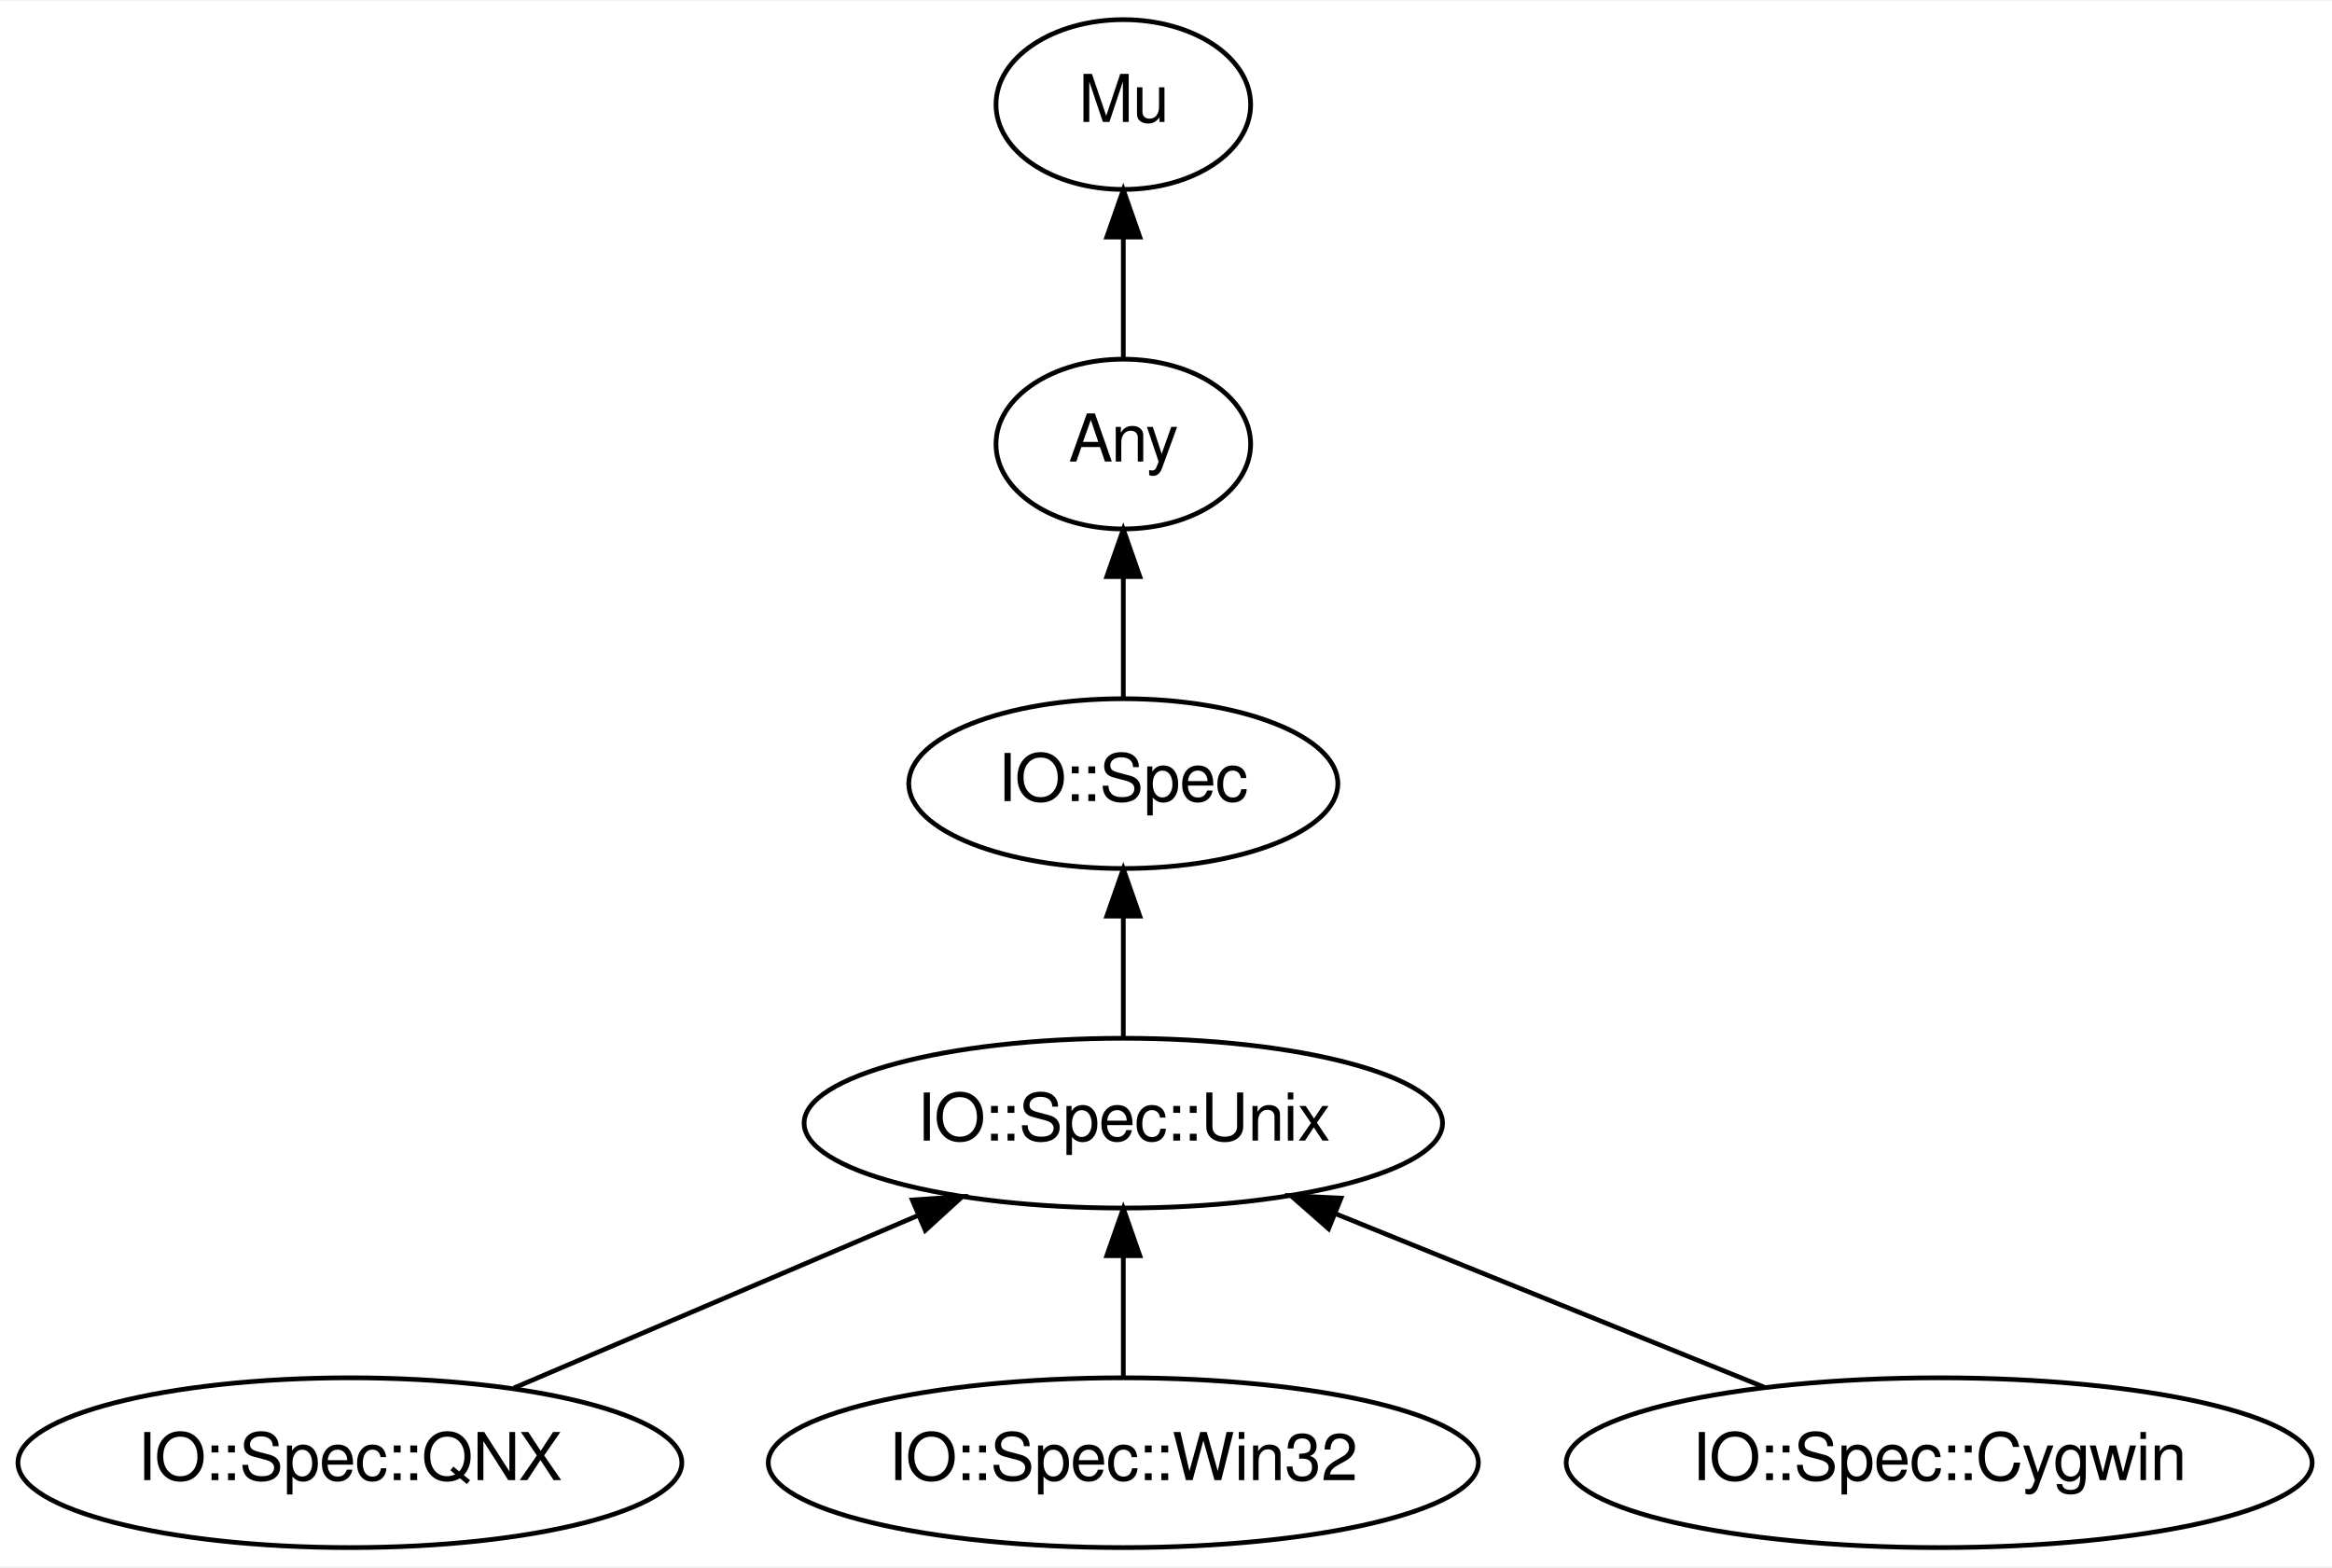
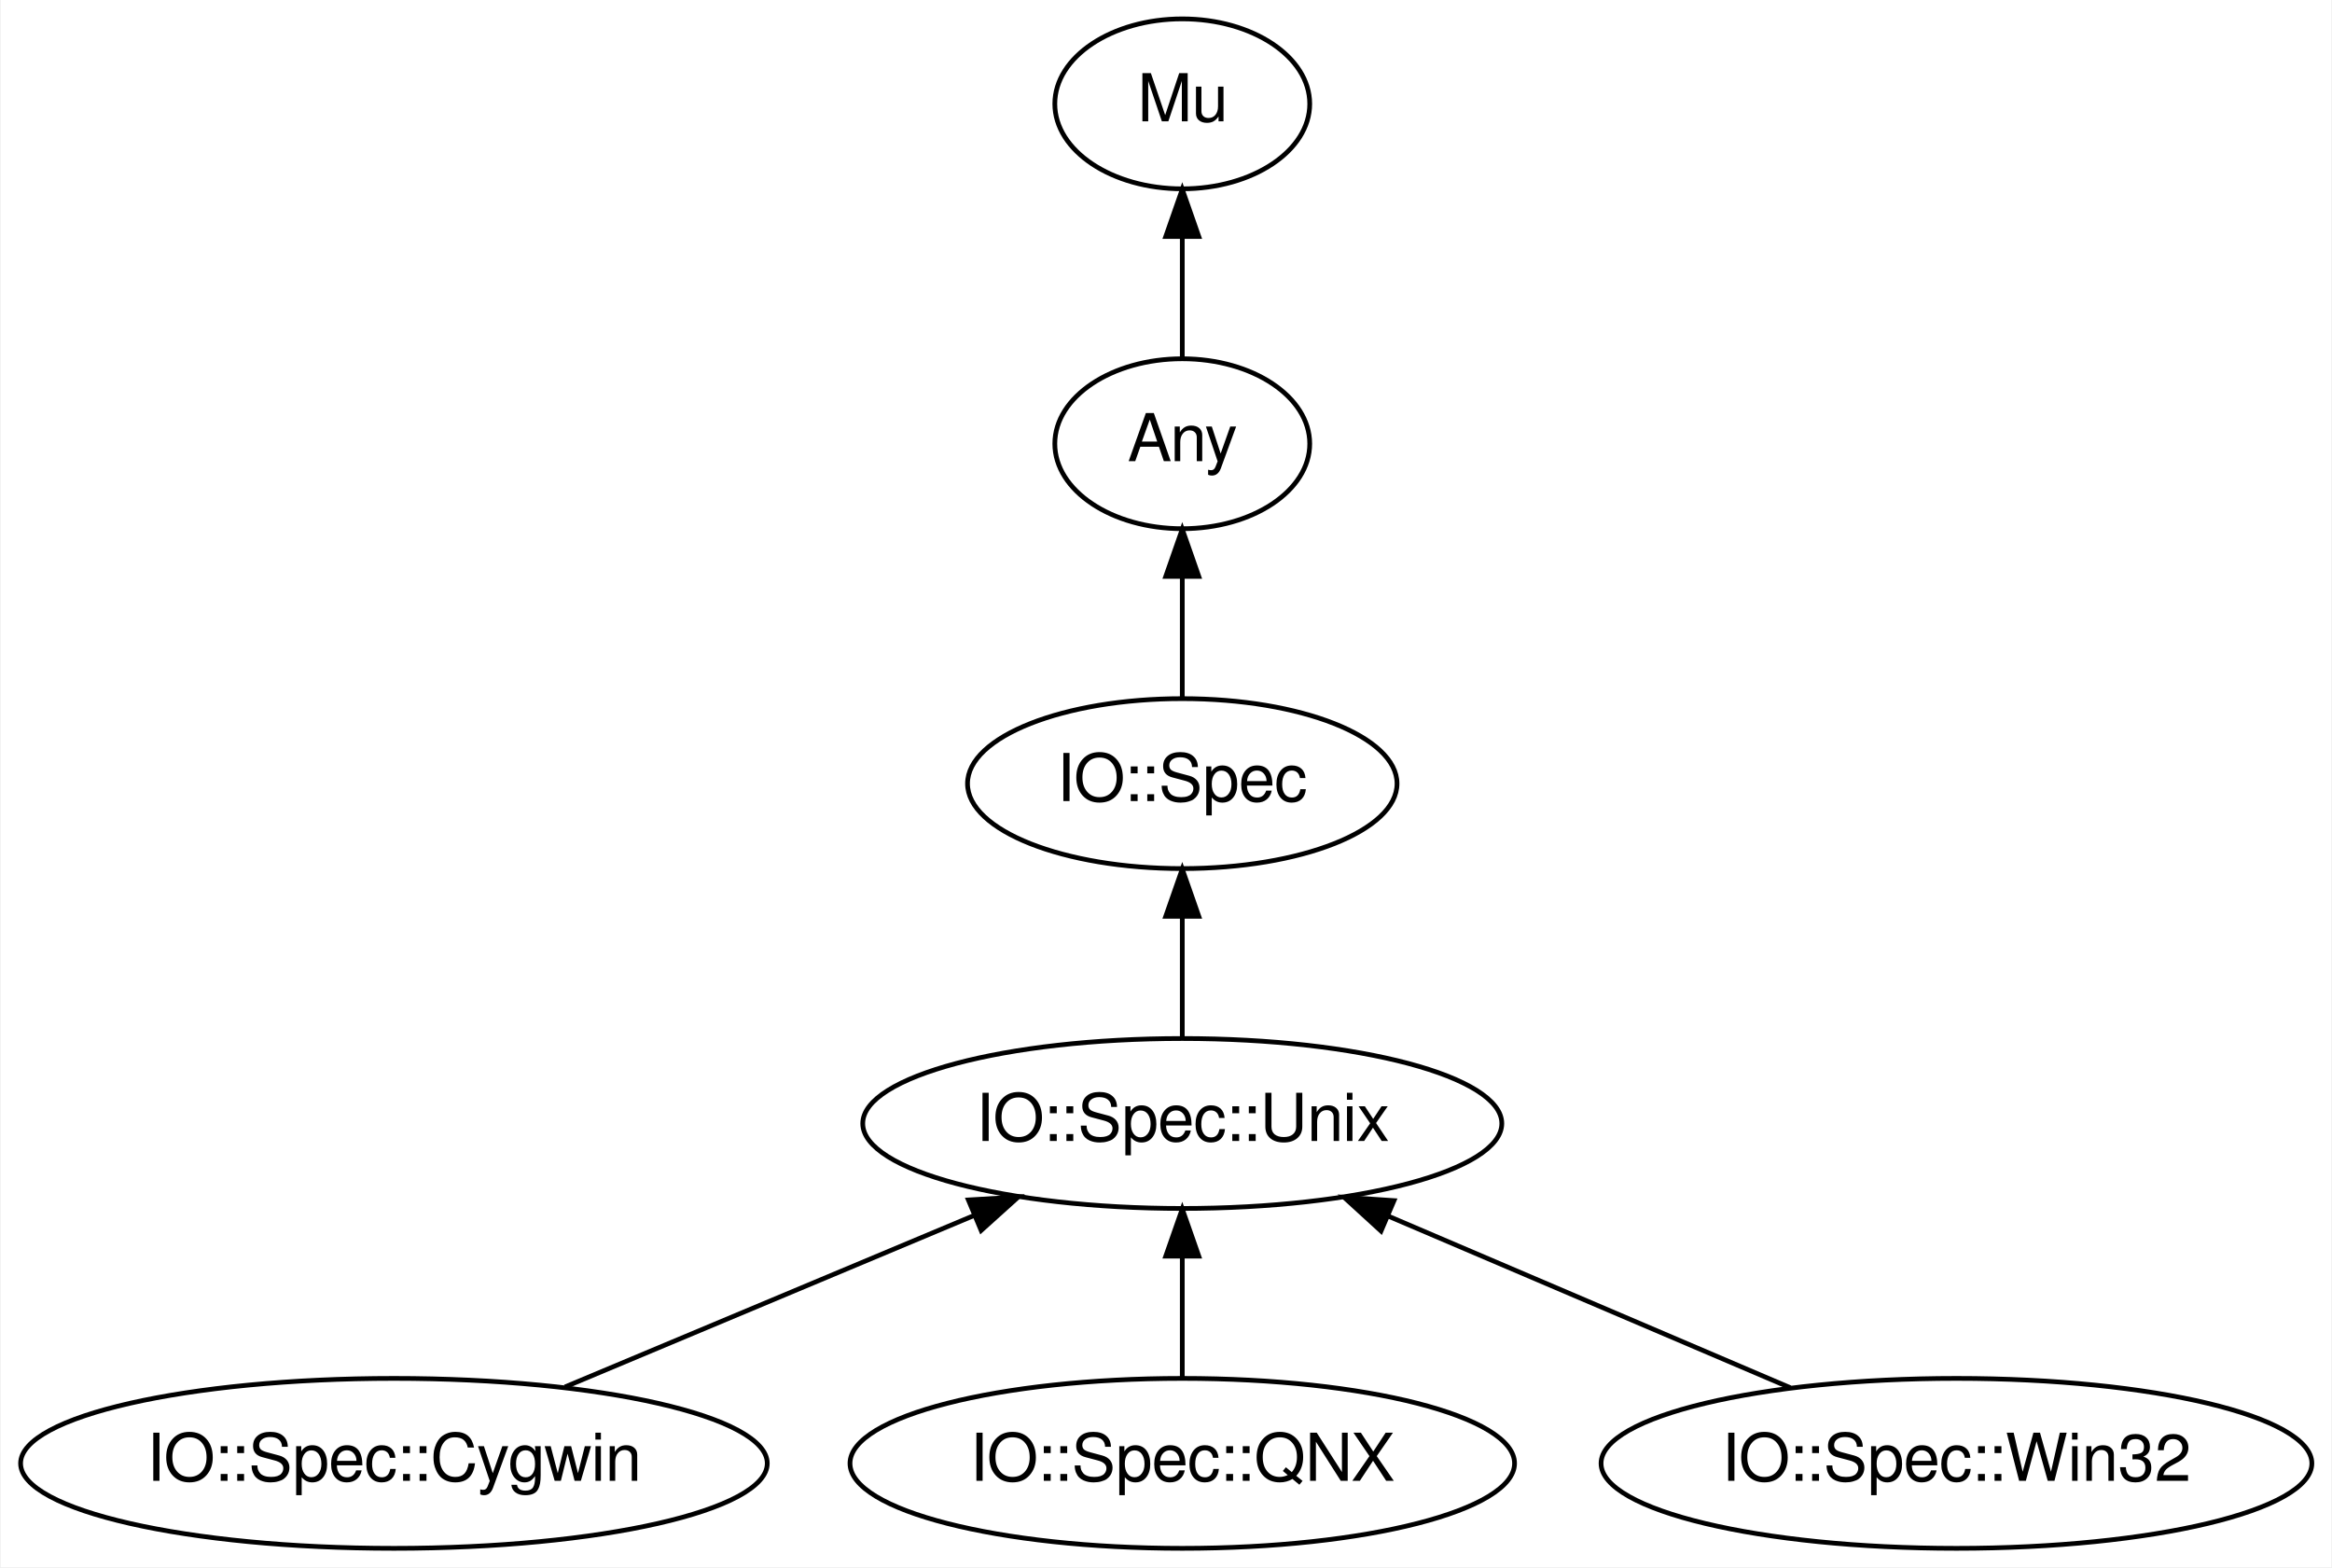
- <svg xmlns="http://www.w3.org/2000/svg" xmlns:xlink="http://www.w3.org/1999/xlink" width="494pt" height="332pt" viewBox="0.00 0.00 494.49 332.00">
+ <svg xmlns="http://www.w3.org/2000/svg" xmlns:xlink="http://www.w3.org/1999/xlink" width="494pt" height="332pt" viewBox="0.00 0.00 493.69 332.00">
  <g id="graph0" class="graph" transform="scale(1 1) rotate(0) translate(4 328)">
-     <polygon fill="white" stroke="none" points="-4,4 -4,-328 490.487,-328 490.487,4 -4,4" />
+     <polygon fill="white" stroke="none" points="-4,4 -4,-328 489.686,-328 489.686,4 -4,4" />
    <g id="node1" class="node">
      <g id="a_node1">
        <a xlink:href="/type/IO::Spec" xlink:title="IO::Spec">
-           <ellipse fill="none" stroke="#000000" cx="234.194" cy="-162" rx="45.492" ry="18" />
-           <text text-anchor="middle" x="234.194" y="-158.3" font-family="FreeSans" font-size="14.00" fill="#000000">IO::Spec</text>
+           <ellipse fill="none" stroke="#000000" cx="246.293" cy="-162" rx="45.492" ry="18" />
+           <text text-anchor="middle" x="246.293" y="-158.3" font-family="FreeSans" font-size="14.00" fill="#000000">IO::Spec</text>
        </a>
      </g>
    </g>
    <g id="node3" class="node">
      <g id="a_node3">
        <a xlink:href="/type/Any" xlink:title="Any">
-           <ellipse fill="none" stroke="#000000" cx="234.194" cy="-234" rx="27" ry="18" />
-           <text text-anchor="middle" x="234.194" y="-230.3" font-family="FreeSans" font-size="14.00" fill="#000000">Any</text>
+           <ellipse fill="none" stroke="#000000" cx="246.293" cy="-234" rx="27" ry="18" />
+           <text text-anchor="middle" x="246.293" y="-230.3" font-family="FreeSans" font-size="14.00" fill="#000000">Any</text>
        </a>
      </g>
    </g>
    <g id="edge1" class="edge">
-       <path fill="none" stroke="#000000" d="M234.194,-180.303C234.194,-188.017 234.194,-197.288 234.194,-205.888" />
-       <polygon fill="#000000" stroke="#000000" points="230.694,-205.896 234.194,-215.896 237.694,-205.896 230.694,-205.896" />
+       <path fill="none" stroke="#000000" d="M246.293,-180.303C246.293,-188.017 246.293,-197.288 246.293,-205.888" />
+       <polygon fill="#000000" stroke="#000000" points="242.793,-205.896 246.293,-215.896 249.793,-205.896 242.793,-205.896" />
    </g>
    <g id="node2" class="node">
      <g id="a_node2">
        <a xlink:href="/type/Mu" xlink:title="Mu">
-           <ellipse fill="none" stroke="#000000" cx="234.194" cy="-306" rx="27" ry="18" />
-           <text text-anchor="middle" x="234.194" y="-302.3" font-family="FreeSans" font-size="14.00" fill="#000000">Mu</text>
+           <ellipse fill="none" stroke="#000000" cx="246.293" cy="-306" rx="27" ry="18" />
+           <text text-anchor="middle" x="246.293" y="-302.3" font-family="FreeSans" font-size="14.00" fill="#000000">Mu</text>
        </a>
      </g>
    </g>
    <g id="edge2" class="edge">
-       <path fill="none" stroke="#000000" d="M234.194,-252.303C234.194,-260.017 234.194,-269.288 234.194,-277.888" />
-       <polygon fill="#000000" stroke="#000000" points="230.694,-277.896 234.194,-287.896 237.694,-277.896 230.694,-277.896" />
+       <path fill="none" stroke="#000000" d="M246.293,-252.303C246.293,-260.017 246.293,-269.288 246.293,-277.888" />
+       <polygon fill="#000000" stroke="#000000" points="242.793,-277.896 246.293,-287.896 249.793,-277.896 242.793,-277.896" />
    </g>
    <g id="node4" class="node">
      <g id="a_node4">
        <a xlink:href="/type/IO::Spec::Unix" xlink:title="IO::Spec::Unix">
-           <ellipse fill="none" stroke="#000000" cx="234.194" cy="-90" rx="67.688" ry="18" />
-           <text text-anchor="middle" x="234.194" y="-86.3" font-family="FreeSans" font-size="14.00" fill="#000000">IO::Spec::Unix</text>
+           <ellipse fill="none" stroke="#000000" cx="246.293" cy="-90" rx="67.688" ry="18" />
+           <text text-anchor="middle" x="246.293" y="-86.3" font-family="FreeSans" font-size="14.00" fill="#000000">IO::Spec::Unix</text>
        </a>
      </g>
    </g>
    <g id="edge3" class="edge">
-       <path fill="none" stroke="#000000" d="M234.194,-108.303C234.194,-116.017 234.194,-125.288 234.194,-133.888" />
-       <polygon fill="#000000" stroke="#000000" points="230.694,-133.896 234.194,-143.896 237.694,-133.896 230.694,-133.896" />
+       <path fill="none" stroke="#000000" d="M246.293,-108.303C246.293,-116.017 246.293,-125.288 246.293,-133.888" />
+       <polygon fill="#000000" stroke="#000000" points="242.793,-133.896 246.293,-143.896 249.793,-133.896 242.793,-133.896" />
    </g>
    <g id="node5" class="node">
      <g id="a_node5">
-         <a xlink:href="/type/IO::Spec::QNX" xlink:title="IO::Spec::QNX">
-           <ellipse fill="none" stroke="#000000" cx="70.194" cy="-18" rx="70.388" ry="18" />
-           <text text-anchor="middle" x="70.194" y="-14.3" font-family="FreeSans" font-size="14.00" fill="#000000">IO::Spec::QNX</text>
+         <a xlink:href="/type/IO::Spec::Cygwin" xlink:title="IO::Spec::Cygwin">
+           <ellipse fill="none" stroke="#000000" cx="79.293" cy="-18" rx="79.087" ry="18" />
+           <text text-anchor="middle" x="79.293" y="-14.3" font-family="FreeSans" font-size="14.00" fill="#000000">IO::Spec::Cygwin</text>
        </a>
      </g>
    </g>
    <g id="edge4" class="edge">
-       <path fill="none" stroke="#000000" d="M104.974,-33.845C129.929,-44.497 163.734,-58.926 190.509,-70.354" />
-       <polygon fill="#000000" stroke="#000000" points="189.455,-73.71 200.026,-74.416 192.203,-67.272 189.455,-73.71" />
+       <path fill="none" stroke="#000000" d="M115.529,-34.189C141.016,-44.872 175.261,-59.226 202.313,-70.565" />
+       <polygon fill="#000000" stroke="#000000" points="200.98,-73.802 211.556,-74.439 203.686,-67.346 200.98,-73.802" />
    </g>
    <g id="node6" class="node">
      <g id="a_node6">
-         <a xlink:href="/type/IO::Spec::Win32" xlink:title="IO::Spec::Win32">
-           <ellipse fill="none" stroke="#000000" cx="234.194" cy="-18" rx="75.287" ry="18" />
-           <text text-anchor="middle" x="234.194" y="-14.3" font-family="FreeSans" font-size="14.00" fill="#000000">IO::Spec::Win32</text>
+         <a xlink:href="/type/IO::Spec::QNX" xlink:title="IO::Spec::QNX">
+           <ellipse fill="none" stroke="#000000" cx="246.293" cy="-18" rx="70.388" ry="18" />
+           <text text-anchor="middle" x="246.293" y="-14.3" font-family="FreeSans" font-size="14.00" fill="#000000">IO::Spec::QNX</text>
        </a>
      </g>
    </g>
    <g id="edge5" class="edge">
-       <path fill="none" stroke="#000000" d="M234.194,-36.303C234.194,-44.017 234.194,-53.288 234.194,-61.888" />
-       <polygon fill="#000000" stroke="#000000" points="230.694,-61.896 234.194,-71.896 237.694,-61.896 230.694,-61.896" />
+       <path fill="none" stroke="#000000" d="M246.293,-36.303C246.293,-44.017 246.293,-53.288 246.293,-61.888" />
+       <polygon fill="#000000" stroke="#000000" points="242.793,-61.896 246.293,-71.896 249.793,-61.896 242.793,-61.896" />
    </g>
    <g id="node7" class="node">
      <g id="a_node7">
-         <a xlink:href="/type/IO::Spec::Cygwin" xlink:title="IO::Spec::Cygwin">
-           <ellipse fill="none" stroke="#000000" cx="407.194" cy="-18" rx="79.087" ry="18" />
-           <text text-anchor="middle" x="407.194" y="-14.3" font-family="FreeSans" font-size="14.00" fill="#000000">IO::Spec::Cygwin</text>
+         <a xlink:href="/type/IO::Spec::Win32" xlink:title="IO::Spec::Win32">
+           <ellipse fill="none" stroke="#000000" cx="410.293" cy="-18" rx="75.287" ry="18" />
+           <text text-anchor="middle" x="410.293" y="-14.3" font-family="FreeSans" font-size="14.00" fill="#000000">IO::Spec::Win32</text>
        </a>
      </g>
    </g>
    <g id="edge6" class="edge">
-       <path fill="none" stroke="#000000" d="M370.081,-34.017C343.526,-44.761 307.633,-59.285 279.404,-70.707" />
-       <polygon fill="#000000" stroke="#000000" points="277.724,-67.611 269.767,-74.606 280.349,-74.1 277.724,-67.611" />
+       <path fill="none" stroke="#000000" d="M375.111,-34.017C350.215,-44.643 316.661,-58.965 290.039,-70.328" />
+       <polygon fill="#000000" stroke="#000000" points="288.397,-67.223 280.574,-74.368 291.145,-73.661 288.397,-67.223" />
    </g>
  </g>
</svg>
